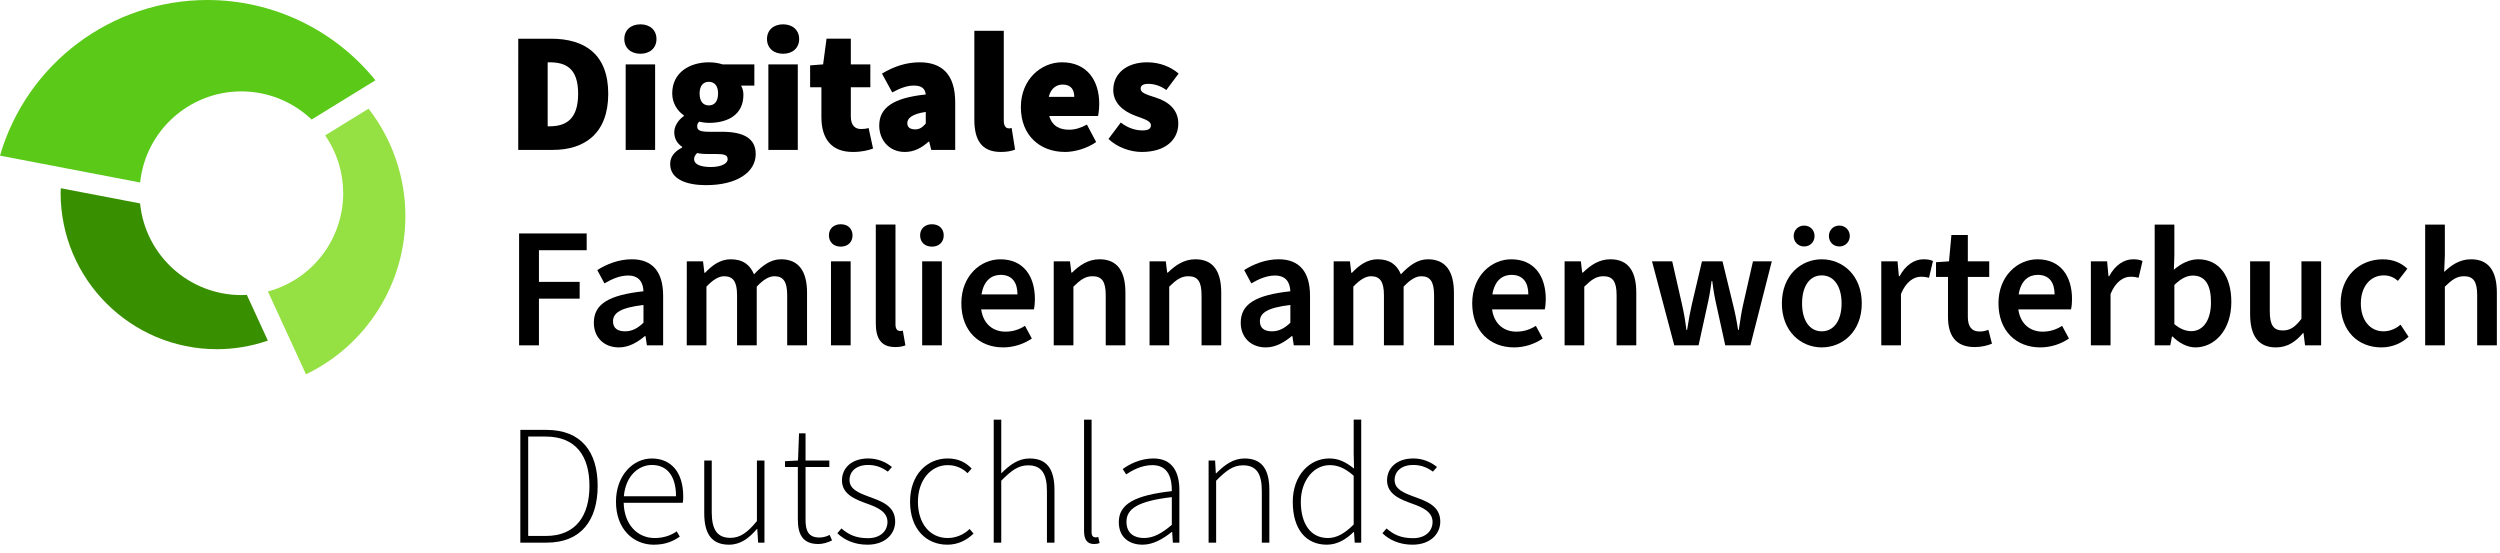
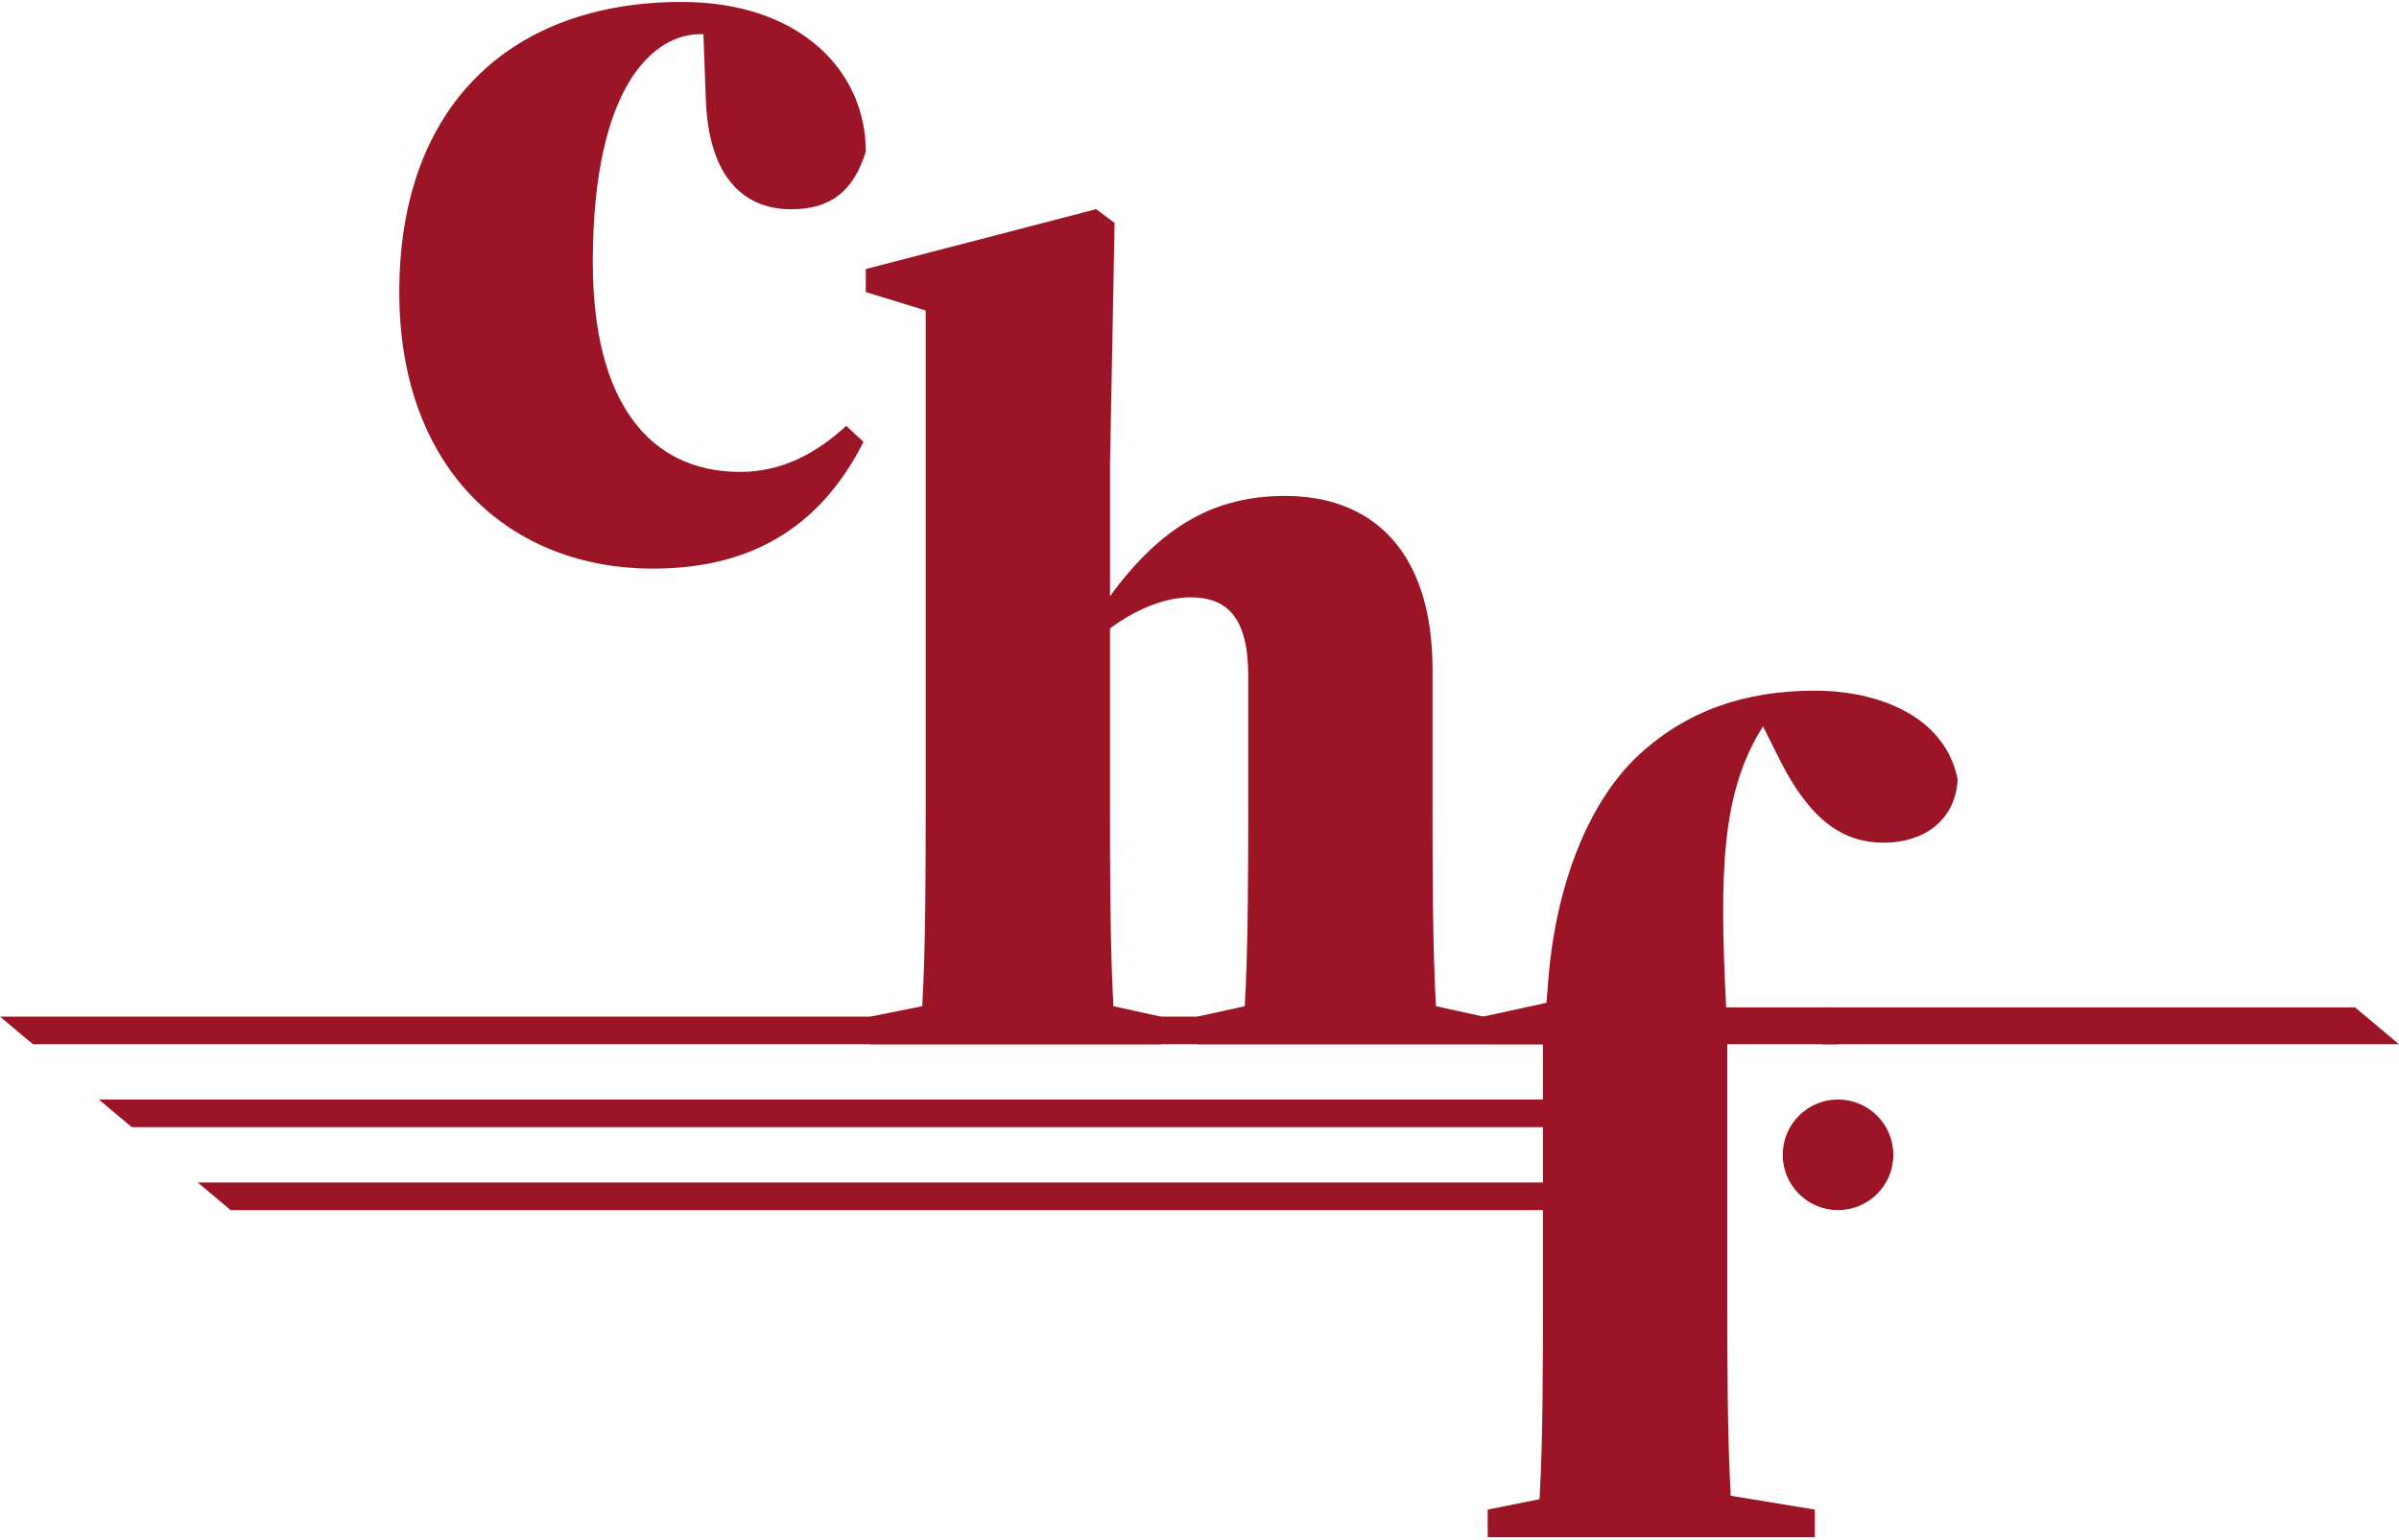
- <svg xmlns="http://www.w3.org/2000/svg" width="240" height="53" viewBox="0 0 240 53" version="1.1" id="svg427">
+ <svg xmlns="http://www.w3.org/2000/svg" width="120" height="77" viewBox="0 0 120 77" version="1.1" id="svg427">
  <defs id="defs424" />
-   <g id="g422-3" transform="matrix(1.614645,0,0,1.614645,-41.08249,-317.3489)" style="stroke-width:2.341">
-     <g aria-label="Digitales" id="text392" style="font-size:10.172px;line-height:1.25;font-family:'Noto Color Emoji';-inkscape-font-specification:'Noto Color Emoji';stroke-width:0.279">
-       <g aria-label="Digitales" id="text393" style="stroke-width:0.121">
-         <path d="m 56.256,205.457 h 2.055 c 1.912,0 3.296,-0.997 3.296,-3.336 0,-2.34 -1.383,-3.275 -3.397,-3.275 h -1.953 z m 1.75,-1.404 v -3.804 h 0.102 c 0.956,0 1.709,0.326 1.709,1.872 0,1.546 -0.753,1.933 -1.709,1.933 z" style="font-weight:900;font-family:'Source Sans 3';-inkscape-font-specification:'Source Sans 3 Heavy';stroke-width:0.121" id="path500" />
-         <path d="m 62.644,205.457 h 1.75 v -5.086 h -1.75 z m 0.875,-5.717 c 0.57,0 0.956,-0.346 0.956,-0.875 0,-0.529 -0.387,-0.875 -0.956,-0.875 -0.57,0 -0.956,0.346 -0.956,0.875 0,0.529 0.387,0.875 0.956,0.875 z" style="font-weight:900;font-family:'Source Sans 3';-inkscape-font-specification:'Source Sans 3 Heavy';stroke-width:0.121" id="path502" />
-         <path d="m 67.425,207.552 c 1.811,0 2.95,-0.753 2.95,-1.851 0,-0.936 -0.732,-1.322 -2.004,-1.322 h -0.763 c -0.509,0 -0.712,-0.081 -0.712,-0.305 0,-0.142 0.02,-0.203 0.122,-0.295 0.224,0.051 0.407,0.071 0.57,0.071 1.139,0 2.055,-0.488 2.055,-1.668 0,-0.183 -0.031,-0.346 -0.122,-0.509 v -0.041 h 0.773 v -1.261 h -1.892 c -0.244,-0.081 -0.529,-0.122 -0.814,-0.122 -1.119,0 -2.177,0.59 -2.177,1.851 0,0.59 0.326,1.058 0.692,1.302 v 0.041 c -0.346,0.244 -0.57,0.61 -0.57,0.956 0,0.427 0.203,0.692 0.468,0.875 v 0.041 c -0.468,0.244 -0.712,0.559 -0.712,0.977 0,0.915 0.977,1.261 2.136,1.261 z m 0.163,-4.74 c -0.326,0 -0.549,-0.224 -0.549,-0.712 0,-0.468 0.224,-0.692 0.549,-0.692 0.326,0 0.549,0.224 0.549,0.692 0,0.488 -0.224,0.712 -0.549,0.712 z m 0.122,3.662 c -0.59,0 -0.997,-0.142 -0.997,-0.468 0,-0.142 0.061,-0.244 0.183,-0.366 0.142,0.041 0.326,0.061 0.732,0.061 h 0.397 c 0.437,0 0.682,0.041 0.682,0.305 0,0.285 -0.427,0.468 -0.997,0.468 z" style="font-weight:900;font-family:'Source Sans 3';-inkscape-font-specification:'Source Sans 3 Heavy';stroke-width:0.121" id="path504" />
-         <path d="m 71.127,205.457 h 1.75 v -5.086 h -1.75 z m 0.875,-5.717 c 0.57,0 0.956,-0.346 0.956,-0.875 0,-0.529 -0.387,-0.875 -0.956,-0.875 -0.57,0 -0.956,0.346 -0.956,0.875 0,0.529 0.387,0.875 0.956,0.875 z" style="font-weight:900;font-family:'Source Sans 3';-inkscape-font-specification:'Source Sans 3 Heavy';stroke-width:0.121" id="path506" />
-         <path d="m 76.152,205.579 c 0.529,0 0.936,-0.102 1.2,-0.203 l -0.264,-1.221 c -0.122,0.041 -0.285,0.061 -0.448,0.061 -0.326,0 -0.61,-0.183 -0.61,-0.743 v -1.739 h 1.16 v -1.363 H 76.03 v -1.526 h -1.444 l -0.203,1.526 -0.773,0.061 v 1.302 h 0.671 v 1.77 c 0,1.241 0.549,2.075 1.872,2.075 z" style="font-weight:900;font-family:'Source Sans 3';-inkscape-font-specification:'Source Sans 3 Heavy';stroke-width:0.121" id="path508" />
-         <path d="m 79.245,205.579 c 0.549,0 0.997,-0.244 1.404,-0.61 h 0.041 l 0.122,0.488 h 1.424 v -2.828 c 0,-1.668 -0.793,-2.38 -2.116,-2.38 -0.793,0 -1.526,0.244 -2.238,0.671 l 0.61,1.119 c 0.529,-0.285 0.915,-0.407 1.282,-0.407 0.448,0 0.671,0.163 0.712,0.529 -1.953,0.203 -2.767,0.793 -2.767,1.851 0,0.834 0.57,1.567 1.526,1.567 z m 0.61,-1.343 c -0.305,0 -0.468,-0.132 -0.468,-0.366 0,-0.285 0.264,-0.549 1.099,-0.671 v 0.692 c -0.183,0.203 -0.346,0.346 -0.631,0.346 z" style="font-weight:900;font-family:'Source Sans 3';-inkscape-font-specification:'Source Sans 3 Heavy';stroke-width:0.121" id="path510" />
-         <path d="m 84.941,205.579 c 0.387,0 0.671,-0.061 0.854,-0.142 l -0.203,-1.282 c -0.081,0.02 -0.122,0.02 -0.183,0.02 -0.122,0 -0.285,-0.102 -0.285,-0.448 v -5.351 h -1.75 v 5.29 c 0,1.139 0.387,1.912 1.567,1.912 z" style="font-weight:900;font-family:'Source Sans 3';-inkscape-font-specification:'Source Sans 3 Heavy';stroke-width:0.121" id="path512" />
-         <path d="m 88.623,201.571 c 0.529,0 0.692,0.346 0.692,0.732 h -1.516 c 0.132,-0.549 0.498,-0.732 0.824,-0.732 z m 0.142,4.008 c 0.57,0 1.302,-0.203 1.851,-0.59 l -0.549,-1.038 c -0.366,0.203 -0.712,0.305 -1.058,0.305 -0.478,0 -0.987,-0.153 -1.18,-0.814 h 2.899 c 0.031,-0.122 0.071,-0.427 0.071,-0.732 0,-1.363 -0.712,-2.462 -2.218,-2.462 -1.241,0 -2.441,1.017 -2.441,2.665 0,1.689 1.139,2.665 2.624,2.665 z" style="font-weight:900;font-family:'Source Sans 3';-inkscape-font-specification:'Source Sans 3 Heavy';stroke-width:0.121" id="path514" />
-         <path d="m 93.323,205.579 c 1.424,0 2.177,-0.732 2.177,-1.689 0,-0.814 -0.57,-1.302 -1.343,-1.546 -0.651,-0.203 -0.895,-0.305 -0.895,-0.529 0,-0.183 0.142,-0.285 0.448,-0.285 0.326,0 0.702,0.092 1.078,0.366 l 0.732,-0.977 c -0.448,-0.387 -1.099,-0.671 -1.872,-0.671 -1.2,0 -2.014,0.651 -2.014,1.648 0,0.773 0.59,1.261 1.302,1.526 0.539,0.203 0.936,0.305 0.936,0.57 0,0.203 -0.142,0.305 -0.509,0.305 -0.346,0 -0.814,-0.102 -1.282,-0.468 l -0.732,0.977 c 0.529,0.509 1.322,0.773 1.973,0.773 z" style="font-weight:900;font-family:'Source Sans 3';-inkscape-font-specification:'Source Sans 3 Heavy';stroke-width:0.121" id="path516" />
-       </g>
-       <g aria-label="Familiennamenwörterbuch" id="text447" style="stroke-width:0.121">
-         <path d="m 56.307,217.077 h 1.18 v -2.777 h 2.421 v -0.997 h -2.421 v -1.882 h 2.838 v -0.997 h -4.018 z" style="font-weight:600;font-family:'Source Sans 3';-inkscape-font-specification:'Source Sans 3 Semi-Bold';stroke-width:0.121" id="path519" />
-         <path d="m 62.237,217.199 c 0.59,0 1.078,-0.285 1.546,-0.671 h 0.041 l 0.081,0.549 h 0.966 v -2.95 c 0,-1.404 -0.62,-2.167 -1.861,-2.167 -0.793,0 -1.505,0.295 -2.055,0.641 l 0.427,0.793 c 0.448,-0.264 0.915,-0.468 1.404,-0.468 0.671,0 0.895,0.427 0.915,0.936 -2.055,0.224 -2.95,0.753 -2.95,1.872 0,0.875 0.61,1.465 1.485,1.465 z m 0.366,-0.956 c -0.407,0 -0.712,-0.163 -0.712,-0.59 0,-0.509 0.448,-0.814 1.811,-0.977 v 1.058 c -0.366,0.346 -0.692,0.509 -1.099,0.509 z" style="font-weight:600;font-family:'Source Sans 3';-inkscape-font-specification:'Source Sans 3 Semi-Bold';stroke-width:0.121" id="path521" />
-         <path d="m 66.275,217.077 h 1.17 v -3.489 c 0.387,-0.417 0.743,-0.62 1.048,-0.62 0.529,0 0.773,0.305 0.773,1.129 v 2.98 h 1.17 v -3.489 c 0.387,-0.417 0.732,-0.62 1.048,-0.62 0.519,0 0.763,0.305 0.763,1.129 v 2.98 h 1.18 v -3.133 c 0,-1.261 -0.488,-1.984 -1.546,-1.984 -0.631,0 -1.129,0.387 -1.607,0.895 -0.234,-0.559 -0.651,-0.895 -1.383,-0.895 -0.62,0 -1.109,0.356 -1.526,0.804 h -0.041 l -0.081,-0.682 h -0.966 z" style="font-weight:600;font-family:'Source Sans 3';-inkscape-font-specification:'Source Sans 3 Semi-Bold';stroke-width:0.121" id="path523" />
-         <path d="m 74.85,217.077 h 1.17 v -4.995 h -1.17 z m 0.58,-5.869 c 0.417,0 0.702,-0.264 0.702,-0.671 0,-0.397 -0.285,-0.661 -0.702,-0.661 -0.417,0 -0.702,0.264 -0.702,0.661 0,0.407 0.285,0.671 0.702,0.671 z" style="font-weight:600;font-family:'Source Sans 3';-inkscape-font-specification:'Source Sans 3 Semi-Bold';stroke-width:0.121" id="path525" />
-         <path d="m 78.655,217.179 c 0.275,0 0.478,-0.041 0.62,-0.102 l -0.153,-0.875 c -0.081,0.02 -0.122,0.02 -0.173,0.02 -0.132,0 -0.264,-0.092 -0.264,-0.387 v -5.941 h -1.17 v 5.879 c 0,0.875 0.305,1.404 1.139,1.404 z" style="font-weight:600;font-family:'Source Sans 3';-inkscape-font-specification:'Source Sans 3 Semi-Bold';stroke-width:0.121" id="path527" />
-         <path d="m 80.272,217.077 h 1.17 v -4.995 h -1.17 z m 0.58,-5.869 c 0.417,0 0.702,-0.264 0.702,-0.671 0,-0.397 -0.285,-0.661 -0.702,-0.661 -0.417,0 -0.702,0.264 -0.702,0.661 0,0.407 0.285,0.671 0.702,0.671 z" style="font-weight:600;font-family:'Source Sans 3';-inkscape-font-specification:'Source Sans 3 Semi-Bold';stroke-width:0.121" id="path529" />
-         <path d="m 84.941,212.886 c 0.671,0 0.997,0.448 0.997,1.16 h -2.136 c 0.142,-0.885 0.651,-1.16 1.139,-1.16 z m 0.142,4.313 c 0.631,0 1.241,-0.203 1.709,-0.529 l -0.407,-0.753 c -0.346,0.224 -0.732,0.346 -1.16,0.346 -0.692,0 -1.312,-0.407 -1.444,-1.322 h 3.133 c 0.041,-0.183 0.061,-0.387 0.061,-0.61 0,-1.383 -0.692,-2.37 -2.055,-2.37 -1.18,0 -2.319,0.987 -2.319,2.614 0,1.668 1.078,2.624 2.482,2.624 z" style="font-weight:600;font-family:'Source Sans 3';-inkscape-font-specification:'Source Sans 3 Semi-Bold';stroke-width:0.121" id="path531" />
-         <path d="m 88.094,217.077 h 1.17 v -3.489 c 0.417,-0.407 0.702,-0.62 1.139,-0.62 0.549,0 0.783,0.305 0.783,1.129 v 2.98 h 1.17 v -3.133 c 0,-1.261 -0.468,-1.984 -1.536,-1.984 -0.682,0 -1.19,0.356 -1.638,0.793 h -0.041 l -0.081,-0.671 h -0.966 z" style="font-weight:600;font-family:'Source Sans 3';-inkscape-font-specification:'Source Sans 3 Semi-Bold';stroke-width:0.121" id="path533" />
-         <path d="m 93.791,217.077 h 1.17 v -3.489 c 0.417,-0.407 0.702,-0.62 1.139,-0.62 0.549,0 0.783,0.305 0.783,1.129 v 2.98 h 1.17 v -3.133 c 0,-1.261 -0.468,-1.984 -1.536,-1.984 -0.682,0 -1.19,0.356 -1.638,0.793 h -0.041 l -0.081,-0.671 h -0.966 z" style="font-weight:600;font-family:'Source Sans 3';-inkscape-font-specification:'Source Sans 3 Semi-Bold';stroke-width:0.121" id="path535" />
-         <path d="m 100.698,217.199 c 0.59,0 1.078,-0.285 1.546,-0.671 h 0.041 l 0.081,0.549 h 0.966 v -2.95 c 0,-1.404 -0.621,-2.167 -1.861,-2.167 -0.793,0 -1.505,0.295 -2.055,0.641 l 0.427,0.793 c 0.448,-0.264 0.915,-0.468 1.404,-0.468 0.671,0 0.895,0.427 0.915,0.936 -2.055,0.224 -2.95,0.753 -2.95,1.872 0,0.875 0.61,1.465 1.485,1.465 z m 0.366,-0.956 c -0.407,0 -0.712,-0.163 -0.712,-0.59 0,-0.509 0.448,-0.814 1.811,-0.977 v 1.058 c -0.366,0.346 -0.692,0.509 -1.099,0.509 z" style="font-weight:600;font-family:'Source Sans 3';-inkscape-font-specification:'Source Sans 3 Semi-Bold';stroke-width:0.121" id="path537" />
-         <path d="m 104.736,217.077 h 1.17 v -3.489 c 0.387,-0.417 0.743,-0.62 1.048,-0.62 0.529,0 0.773,0.305 0.773,1.129 v 2.98 h 1.17 v -3.489 c 0.387,-0.417 0.732,-0.62 1.048,-0.62 0.519,0 0.763,0.305 0.763,1.129 v 2.98 h 1.18 v -3.133 c 0,-1.261 -0.488,-1.984 -1.546,-1.984 -0.631,0 -1.129,0.387 -1.607,0.895 -0.234,-0.559 -0.651,-0.895 -1.383,-0.895 -0.62,0 -1.109,0.356 -1.526,0.804 h -0.041 l -0.081,-0.682 h -0.966 z" style="font-weight:600;font-family:'Source Sans 3';-inkscape-font-specification:'Source Sans 3 Semi-Bold';stroke-width:0.121" id="path539" />
-         <path d="m 115.315,212.886 c 0.671,0 0.997,0.448 0.997,1.16 h -2.136 c 0.142,-0.885 0.651,-1.16 1.139,-1.16 z m 0.142,4.313 c 0.631,0 1.241,-0.203 1.709,-0.529 l -0.407,-0.753 c -0.346,0.224 -0.732,0.346 -1.16,0.346 -0.692,0 -1.312,-0.407 -1.444,-1.322 h 3.133 c 0.041,-0.183 0.061,-0.387 0.061,-0.61 0,-1.383 -0.692,-2.37 -2.055,-2.37 -1.18,0 -2.319,0.987 -2.319,2.614 0,1.668 1.078,2.624 2.482,2.624 z" style="font-weight:600;font-family:'Source Sans 3';-inkscape-font-specification:'Source Sans 3 Semi-Bold';stroke-width:0.121" id="path541" />
-         <path d="m 118.468,217.077 h 1.17 v -3.489 c 0.417,-0.407 0.702,-0.62 1.139,-0.62 0.549,0 0.783,0.305 0.783,1.129 v 2.98 h 1.17 v -3.133 c 0,-1.261 -0.468,-1.984 -1.536,-1.984 -0.682,0 -1.19,0.356 -1.638,0.793 h -0.041 l -0.081,-0.671 h -0.966 z" style="font-weight:600;font-family:'Source Sans 3';-inkscape-font-specification:'Source Sans 3 Semi-Bold';stroke-width:0.121" id="path543" />
-         <path d="m 124.989,217.077 h 1.444 l 0.509,-2.319 c 0.102,-0.448 0.183,-0.854 0.264,-1.505 h 0.041 c 0.081,0.651 0.163,1.058 0.264,1.505 l 0.509,2.319 h 1.495 l 1.272,-4.995 h -1.119 l -0.59,2.594 c -0.102,0.448 -0.163,0.895 -0.254,1.485 h -0.041 c -0.091,-0.59 -0.183,-1.038 -0.295,-1.485 l -0.631,-2.594 h -1.221 l -0.61,2.594 c -0.102,0.448 -0.183,0.895 -0.275,1.485 h -0.041 c -0.071,-0.59 -0.153,-1.038 -0.254,-1.485 l -0.59,-2.594 h -1.2 z" style="font-weight:600;font-family:'Source Sans 3';-inkscape-font-specification:'Source Sans 3 Semi-Bold';stroke-width:0.121" id="path545" />
-         <path d="m 133.757,217.199 c 1.251,0 2.38,-0.956 2.38,-2.614 0,-1.668 -1.129,-2.624 -2.38,-2.624 -1.241,0 -2.37,0.956 -2.37,2.624 0,1.658 1.129,2.614 2.37,2.614 z m 0,-0.956 c -0.732,0 -1.17,-0.661 -1.17,-1.658 0,-1.007 0.437,-1.668 1.17,-1.668 0.732,0 1.18,0.661 1.18,1.668 0,0.997 -0.448,1.658 -1.18,1.658 z m -1.048,-5.045 c 0.366,0 0.621,-0.275 0.621,-0.621 0,-0.346 -0.254,-0.621 -0.621,-0.621 -0.356,0 -0.621,0.275 -0.621,0.621 0,0.346 0.264,0.621 0.621,0.621 z m 2.095,0 c 0.356,0 0.621,-0.275 0.621,-0.621 0,-0.346 -0.264,-0.621 -0.621,-0.621 -0.366,0 -0.621,0.275 -0.621,0.621 0,0.346 0.254,0.621 0.621,0.621 z" style="font-weight:600;font-family:'Source Sans 3';-inkscape-font-specification:'Source Sans 3 Semi-Bold';stroke-width:0.121" id="path547" />
-         <path d="m 137.297,217.077 h 1.17 v -3.052 c 0.305,-0.753 0.783,-1.027 1.18,-1.027 0.214,0 0.326,0.02 0.488,0.061 l 0.234,-0.997 c -0.153,-0.071 -0.315,-0.102 -0.57,-0.102 -0.539,0 -1.068,0.356 -1.414,1.007 h -0.041 l -0.081,-0.885 h -0.966 z" style="font-weight:600;font-family:'Source Sans 3';-inkscape-font-specification:'Source Sans 3 Semi-Bold';stroke-width:0.121" id="path549" />
-         <path d="m 142.851,217.179 c 0.407,0 0.763,-0.091 1.027,-0.203 l -0.214,-0.824 c -0.163,0.071 -0.346,0.102 -0.519,0.102 -0.478,0 -0.702,-0.295 -0.702,-0.875 v -2.37 h 1.272 v -0.926 h -1.272 v -1.567 h -0.977 l -0.142,1.567 -0.773,0.051 v 0.875 h 0.712 v 2.37 c 0,1.078 0.427,1.8 1.587,1.8 z" style="font-weight:600;font-family:'Source Sans 3';-inkscape-font-specification:'Source Sans 3 Semi-Bold';stroke-width:0.121" id="path551" />
-         <path d="m 146.604,212.886 c 0.671,0 0.997,0.448 0.997,1.16 h -2.136 c 0.142,-0.885 0.651,-1.16 1.139,-1.16 z m 0.142,4.313 c 0.631,0 1.241,-0.203 1.709,-0.529 l -0.407,-0.753 c -0.346,0.224 -0.732,0.346 -1.16,0.346 -0.692,0 -1.312,-0.407 -1.444,-1.322 h 3.133 c 0.041,-0.183 0.061,-0.387 0.061,-0.61 0,-1.383 -0.692,-2.37 -2.055,-2.37 -1.18,0 -2.319,0.987 -2.319,2.614 0,1.668 1.078,2.624 2.482,2.624 z" style="font-weight:600;font-family:'Source Sans 3';-inkscape-font-specification:'Source Sans 3 Semi-Bold';stroke-width:0.121" id="path553" />
-         <path d="m 149.758,217.077 h 1.17 v -3.052 c 0.305,-0.753 0.783,-1.027 1.18,-1.027 0.214,0 0.326,0.02 0.488,0.061 l 0.234,-0.997 c -0.153,-0.071 -0.315,-0.102 -0.57,-0.102 -0.539,0 -1.068,0.356 -1.414,1.007 h -0.041 l -0.081,-0.885 h -0.966 z" style="font-weight:600;font-family:'Source Sans 3';-inkscape-font-specification:'Source Sans 3 Semi-Bold';stroke-width:0.121" id="path555" />
-         <path d="m 155.973,217.199 c 1.109,0 2.136,-0.987 2.136,-2.706 0,-1.536 -0.722,-2.533 -1.973,-2.533 -0.509,0 -1.027,0.254 -1.444,0.621 l 0.03,-0.834 v -1.851 h -1.17 v 7.181 h 0.926 l 0.102,-0.529 h 0.03 c 0.417,0.417 0.905,0.651 1.363,0.651 z m -0.244,-0.966 c -0.295,0 -0.651,-0.112 -1.007,-0.417 v -2.329 c 0.387,-0.376 0.732,-0.559 1.099,-0.559 0.753,0 1.078,0.59 1.078,1.587 0,1.129 -0.509,1.719 -1.17,1.719 z" style="font-weight:600;font-family:'Source Sans 3';-inkscape-font-specification:'Source Sans 3 Semi-Bold';stroke-width:0.121" id="path557" />
-         <path d="m 160.764,217.199 c 0.682,0 1.17,-0.336 1.607,-0.854 h 0.03 l 0.091,0.732 h 0.956 v -4.995 h -1.17 v 3.418 c -0.376,0.488 -0.671,0.692 -1.109,0.692 -0.539,0 -0.773,-0.305 -0.773,-1.129 v -2.98 h -1.17 v 3.133 c 0,1.261 0.468,1.984 1.536,1.984 z" style="font-weight:600;font-family:'Source Sans 3';-inkscape-font-specification:'Source Sans 3 Semi-Bold';stroke-width:0.121" id="path559" />
-         <path d="m 167.04,217.199 c 0.621,0 1.19,-0.244 1.607,-0.631 l -0.478,-0.722 c -0.275,0.244 -0.631,0.397 -1.017,0.397 -0.793,0 -1.343,-0.661 -1.343,-1.658 0,-1.007 0.57,-1.668 1.363,-1.668 0.356,0 0.621,0.132 0.844,0.326 l 0.559,-0.722 c -0.356,-0.336 -0.824,-0.559 -1.465,-0.559 -1.333,0 -2.502,0.956 -2.502,2.624 0,1.658 1.048,2.614 2.431,2.614 z" style="font-weight:600;font-family:'Source Sans 3';-inkscape-font-specification:'Source Sans 3 Semi-Bold';stroke-width:0.121" id="path561" />
-         <path d="m 169.634,217.077 h 1.17 v -3.489 c 0.417,-0.407 0.702,-0.62 1.139,-0.62 0.549,0 0.783,0.305 0.783,1.129 v 2.98 h 1.17 v -3.133 c 0,-1.261 -0.468,-1.984 -1.536,-1.984 -0.682,0 -1.18,0.356 -1.597,0.753 l 0.041,-0.966 v -1.851 h -1.17 z" style="font-weight:600;font-family:'Source Sans 3';-inkscape-font-specification:'Source Sans 3 Semi-Bold';stroke-width:0.121" id="path563" />
-       </g>
-       <g aria-label="Deutschlands" id="text451" style="stroke-width:0.121">
-         <path d="m 56.38,228.807 h 1.567 c 2.055,0 3.031,-1.343 3.031,-3.377 0,-2.024 -0.977,-3.326 -3.041,-3.326 h -1.556 z m 0.468,-0.397 v -5.91 h 1.038 c 1.821,0 2.604,1.19 2.604,2.93 0,1.75 -0.783,2.98 -2.604,2.98 z" style="font-weight:300;font-family:'Source Sans 3';-inkscape-font-specification:'Source Sans 3 Light';stroke-width:0.121" id="path566" />
-         <path d="m 64.203,224.189 c 0.875,0 1.434,0.621 1.434,1.861 h -3.102 c 0.112,-1.261 0.915,-1.861 1.668,-1.861 z m 0.122,4.74 c 0.712,0 1.16,-0.224 1.536,-0.478 l -0.183,-0.315 c -0.346,0.244 -0.783,0.397 -1.312,0.397 -1.017,0 -1.811,-0.793 -1.841,-2.095 h 3.509 c 0.031,-0.132 0.031,-0.254 0.031,-0.376 0,-1.434 -0.712,-2.258 -1.872,-2.258 -1.088,0 -2.126,0.977 -2.126,2.574 0,1.597 1.007,2.553 2.258,2.553 z" style="font-weight:300;font-family:'Source Sans 3';-inkscape-font-specification:'Source Sans 3 Light';stroke-width:0.121" id="path568" />
-         <path d="m 68.79,228.929 c 0.671,0 1.18,-0.376 1.658,-0.936 h 0.02 l 0.051,0.814 h 0.376 v -4.883 h -0.448 v 3.601 c -0.57,0.692 -0.997,0.997 -1.577,0.997 -0.783,0 -1.109,-0.488 -1.109,-1.526 v -3.072 H 67.315 v 3.133 c 0,1.261 0.468,1.872 1.475,1.872 z" style="font-weight:300;font-family:'Source Sans 3';-inkscape-font-specification:'Source Sans 3 Light';stroke-width:0.121" id="path570" />
-         <path d="m 74.1,228.889 c 0.254,0 0.549,-0.081 0.814,-0.214 l -0.142,-0.326 c -0.224,0.112 -0.427,0.153 -0.61,0.153 -0.671,0 -0.824,-0.427 -0.824,-1.048 v -3.143 h 1.414 v -0.387 h -1.414 v -1.617 h -0.387 l -0.061,1.617 -0.773,0.041 v 0.346 h 0.763 v 3.113 c 0,0.875 0.275,1.465 1.221,1.465 z" style="font-weight:300;font-family:'Source Sans 3';-inkscape-font-specification:'Source Sans 3 Light';stroke-width:0.121" id="path572" />
-         <path d="m 77.019,228.929 c 1.058,0 1.648,-0.641 1.648,-1.373 0,-0.946 -0.824,-1.21 -1.597,-1.495 -0.6,-0.224 -1.119,-0.437 -1.119,-0.987 0,-0.448 0.346,-0.885 1.109,-0.885 0.488,0 0.844,0.163 1.17,0.397 l 0.244,-0.275 c -0.356,-0.295 -0.844,-0.509 -1.404,-0.509 -1.017,0 -1.567,0.59 -1.567,1.302 0,0.824 0.773,1.129 1.516,1.394 0.57,0.203 1.19,0.468 1.19,1.078 0,0.519 -0.397,0.966 -1.16,0.966 -0.732,0 -1.17,-0.224 -1.577,-0.58 l -0.244,0.285 c 0.427,0.417 1.038,0.682 1.79,0.682 z" style="font-weight:300;font-family:'Source Sans 3';-inkscape-font-specification:'Source Sans 3 Light';stroke-width:0.121" id="path574" />
-         <path d="m 81.77,228.929 c 0.631,0 1.149,-0.264 1.556,-0.661 l -0.234,-0.275 c -0.315,0.315 -0.783,0.539 -1.302,0.539 -1.068,0 -1.77,-0.875 -1.77,-2.156 0,-1.292 0.773,-2.177 1.77,-2.177 0.498,0 0.885,0.193 1.18,0.478 l 0.244,-0.275 c -0.336,-0.346 -0.763,-0.6 -1.434,-0.6 -1.19,0 -2.228,0.936 -2.228,2.574 0,1.617 0.956,2.553 2.218,2.553 z" style="font-weight:300;font-family:'Source Sans 3';-inkscape-font-specification:'Source Sans 3 Light';stroke-width:0.121" id="path576" />
-         <path d="m 84.526,228.807 h 0.448 v -3.682 c 0.6,-0.61 1.017,-0.915 1.597,-0.915 0.793,0 1.119,0.488 1.119,1.526 v 3.072 h 0.448 v -3.133 c 0,-1.261 -0.468,-1.872 -1.475,-1.872 -0.671,0 -1.18,0.376 -1.689,0.885 v -3.194 h -0.448 z" style="font-weight:300;font-family:'Source Sans 3';-inkscape-font-specification:'Source Sans 3 Light';stroke-width:0.121" id="path578" />
-         <path d="m 90.497,228.889 c 0.132,0 0.234,-0.02 0.326,-0.061 l -0.081,-0.356 c -0.081,0.02 -0.122,0.02 -0.163,0.02 -0.142,0 -0.234,-0.081 -0.234,-0.315 v -6.683 h -0.448 v 6.622 c 0,0.539 0.203,0.773 0.6,0.773 z" style="font-weight:300;font-family:'Source Sans 3';-inkscape-font-specification:'Source Sans 3 Light';stroke-width:0.121" id="path580" />
-         <path d="m 93.376,228.929 c 0.641,0 1.231,-0.356 1.729,-0.753 h 0.031 l 0.041,0.631 h 0.387 v -3.123 c 0,-1.048 -0.397,-1.882 -1.546,-1.882 -0.793,0 -1.475,0.366 -1.821,0.631 l 0.203,0.315 c 0.336,-0.224 0.905,-0.549 1.556,-0.549 0.966,0 1.17,0.804 1.16,1.546 -2.177,0.244 -3.153,0.753 -3.153,1.841 0,0.926 0.641,1.343 1.414,1.343 z m 0.081,-0.397 c -0.559,0 -1.038,-0.264 -1.038,-0.966 0,-0.773 0.682,-1.231 2.696,-1.465 v 1.648 c -0.61,0.519 -1.099,0.783 -1.658,0.783 z" style="font-weight:300;font-family:'Source Sans 3';-inkscape-font-specification:'Source Sans 3 Light';stroke-width:0.121" id="path582" />
-         <path d="m 97.302,228.807 h 0.448 v -3.682 c 0.6,-0.61 1.017,-0.915 1.597,-0.915 0.793,0 1.119,0.488 1.119,1.526 v 3.072 h 0.448 v -3.133 c 0,-1.261 -0.468,-1.872 -1.475,-1.872 -0.671,0 -1.18,0.376 -1.678,0.875 h -0.031 l -0.041,-0.753 h -0.387 z" style="font-weight:300;font-family:'Source Sans 3';-inkscape-font-specification:'Source Sans 3 Light';stroke-width:0.121" id="path584" />
-         <path d="m 104.331,228.929 c 0.651,0 1.19,-0.356 1.587,-0.753 h 0.03 l 0.041,0.631 h 0.387 v -7.314 h -0.448 v 2.014 l 0.02,0.895 c -0.488,-0.376 -0.885,-0.6 -1.475,-0.6 -1.16,0 -2.167,0.997 -2.167,2.574 0,1.648 0.793,2.553 2.024,2.553 z m 0.061,-0.397 c -1.038,0 -1.607,-0.865 -1.607,-2.156 0,-1.231 0.743,-2.177 1.719,-2.177 0.478,0 0.905,0.173 1.424,0.631 v 2.899 c -0.519,0.519 -0.997,0.804 -1.536,0.804 z" style="font-weight:300;font-family:'Source Sans 3';-inkscape-font-specification:'Source Sans 3 Light';stroke-width:0.121" id="path586" />
-         <path d="m 109.428,228.929 c 1.058,0 1.648,-0.641 1.648,-1.373 0,-0.946 -0.824,-1.21 -1.597,-1.495 -0.6,-0.224 -1.119,-0.437 -1.119,-0.987 0,-0.448 0.346,-0.885 1.109,-0.885 0.488,0 0.844,0.163 1.17,0.397 l 0.244,-0.275 c -0.356,-0.295 -0.844,-0.509 -1.404,-0.509 -1.017,0 -1.567,0.59 -1.567,1.302 0,0.824 0.773,1.129 1.516,1.394 0.57,0.203 1.19,0.468 1.19,1.078 0,0.519 -0.397,0.966 -1.16,0.966 -0.732,0 -1.17,-0.224 -1.577,-0.58 l -0.244,0.285 c 0.427,0.417 1.038,0.682 1.79,0.682 z" style="font-weight:300;font-family:'Source Sans 3';-inkscape-font-specification:'Source Sans 3 Light';stroke-width:0.121" id="path588" />
-       </g>
-     </g>
-     <path id="circle6078-6" style="fill:#5ac918;fill-opacity:1;stroke-width:6.179;stroke-linecap:round;stroke-linejoin:round;stroke-dasharray:none" d="m 37.773,196.544 c -5.709,0.003 -10.732,3.772 -12.33,9.254 l 8.332,1.596 c 0.326,-3.078 2.922,-5.414 6.017,-5.417 1.556,1.9e-4 3.053,0.6 4.179,1.674 l 3.794,-2.333 c -2.439,-3.019 -6.112,-4.773 -9.993,-4.774 z" />
-     <path id="circle6080-7" style="fill:#95e043;fill-opacity:1;stroke-width:5.02;stroke-linecap:round;stroke-linejoin:round;stroke-dasharray:none" d="m 47.357,203.005 -2.581,1.587 c 0.699,1.011 1.073,2.211 1.073,3.441 -0.002,2.734 -1.836,5.128 -4.476,5.841 l 2.263,4.924 c 3.61,-1.738 5.907,-5.389 5.911,-9.396 -1.25e-4,-2.316 -0.77,-4.566 -2.19,-6.396 z" />
-     <path id="circle6082-5" style="fill:#389000;fill-opacity:1;stroke-width:4.472;stroke-linecap:round;stroke-linejoin:round;stroke-dasharray:none" d="m 29.059,207.736 c -0.005,0.09 -0.01,0.18 -0.012,0.271 8.7e-5,5.136 4.164,9.299 9.299,9.299 1.029,-0.002 2.051,-0.174 3.023,-0.511 l -1.25,-2.719 c -0.109,0.007 -0.217,0.011 -0.326,0.012 -3.108,-0.002 -5.71,-2.357 -6.021,-5.449 z" />
-   </g>
+   <path id="circle4" style="fill:#9b1526;fill-opacity:1;stroke-width:6.416;stroke-linecap:round;stroke-linejoin:round;paint-order:fill markers stroke" d="m 9.888,59.154 1.648,1.383 h 67.987 v -1.383 z" />
+   <path id="circle5" style="fill:#9b1526;fill-opacity:1;stroke-width:5.444;stroke-linecap:round;stroke-linejoin:round;paint-order:fill markers stroke" d="M -2.639352e-7,50.857 1.649,52.24 H 82.718 V 50.857 Z" />
+   <path id="circle6" style="fill:#9b1526;fill-opacity:1;stroke-width:6.416;stroke-linecap:round;stroke-linejoin:round;paint-order:fill markers stroke" d="m 4.944,55.005 1.648,1.383 H 79.522 v -1.383 z" />
+   <path id="path4" style="fill:#9b1526;fill-opacity:1;stroke-width:6.416;stroke-linecap:round;stroke-linejoin:round;paint-order:fill markers stroke" d="m 91.151,50.398 v 1.842 H 120 l -2.195,-1.842 z" />
+   <path style="font-weight:900;font-size:36.261px;line-height:1.15;font-family:'Source Serif 4 Display';-inkscape-font-specification:'Source Serif 4 Display Heavy';text-align:center;letter-spacing:-1.432px;text-anchor:middle;fill:#9b1526;fill-opacity:1;stroke-width:0.3" d="m 43.538,52.239 h 14.52 v -1.383 l -2.362,-0.519 C 55.523,47.341 55.523,43.423 55.523,40.253 v -8.816 c 1.325,-0.98 2.766,-1.556 4.033,-1.556 1.844,0 2.881,1.037 2.881,3.918 v 6.453 c 0,3.169 0,7.087 -0.173,10.084 l -2.362,0.519 v 1.383 h 14.29 v -1.383 l -2.362,-0.519 C 71.657,47.341 71.657,43.423 71.657,40.253 v -6.742 c 0,-5.935 -2.996,-8.701 -7.375,-8.701 -3.4,0 -6.108,1.383 -8.758,5.013 v -6.626 l 0.23,-12.043 -0.922,-0.691 -11.524,2.996 v 1.152 l 2.996,0.922 v 24.719 c 0,3.169 0,7.087 -0.173,10.084 l -2.593,0.519 z" id="text29-3" aria-label="chf" />
+   <path style="font-weight:900;font-size:36.261px;line-height:1.15;font-family:'Source Serif 4 Display';-inkscape-font-specification:'Source Serif 4 Display Heavy';text-align:center;letter-spacing:-1.432px;text-anchor:middle;fill:#9b1526;fill-opacity:1;stroke-width:0.3" d="m 32.648,28.447 c 4.725,0 8.297,-1.901 10.545,-6.338 l -0.864,-0.807 c -1.498,1.383 -3.227,2.305 -5.301,2.305 -4.61,0 -7.375,-3.572 -7.375,-10.487 0,-8.931 3.112,-11.409 5.359,-11.409 h 0.173 l 0.115,3.111 c 0.115,4.379 2.19,5.647 4.264,5.647 1.959,0 3.112,-0.864 3.745,-2.881 0,-4.033 -3.284,-7.491 -9.219,-7.491 -8.413,0 -14.117,5.071 -14.117,14.52 0,8.989 5.647,13.829 12.676,13.829 z" id="path1" aria-label="chf" />
+   <path style="font-weight:900;font-size:36.261px;line-height:1.15;font-family:'Source Serif 4 Display';-inkscape-font-specification:'Source Serif 4 Display Heavy';text-align:center;letter-spacing:-1.432px;text-anchor:middle;fill:#9b1526;fill-opacity:1;stroke-width:0.3" d="M 74.416,76.902 H 90.78 V 75.519 L 86.574,74.827 C 86.401,71.831 86.401,68.028 86.401,64.917 V 52.24 h 5.532 V 50.396 H 86.343 C 85.998,43.54 86.113,39.621 88.187,36.337 l 0.864,1.729 c 1.498,2.939 3.111,4.091 5.186,4.091 1.901,0 3.572,-1.037 3.688,-3.169 -0.634,-3.169 -3.976,-4.437 -7.145,-4.437 -3.457,0 -6.396,0.98 -8.816,3.227 -2.42,2.247 -4.206,6.396 -4.552,11.697 l -0.058,0.691 -3.169,0.691 v 1.383 h 2.996 v 12.676 c 0,3.169 0,7.087 -0.173,10.084 l -2.593,0.519 z" id="path2" aria-label="chf" />
+   <circle style="fill:#9b1526;fill-opacity:1;stroke:none;stroke-width:10.453;stroke-linecap:round;stroke-linejoin:round;paint-order:fill markers stroke" id="path7" cx="91.94" cy="57.77" r="2.766" />
</svg>
